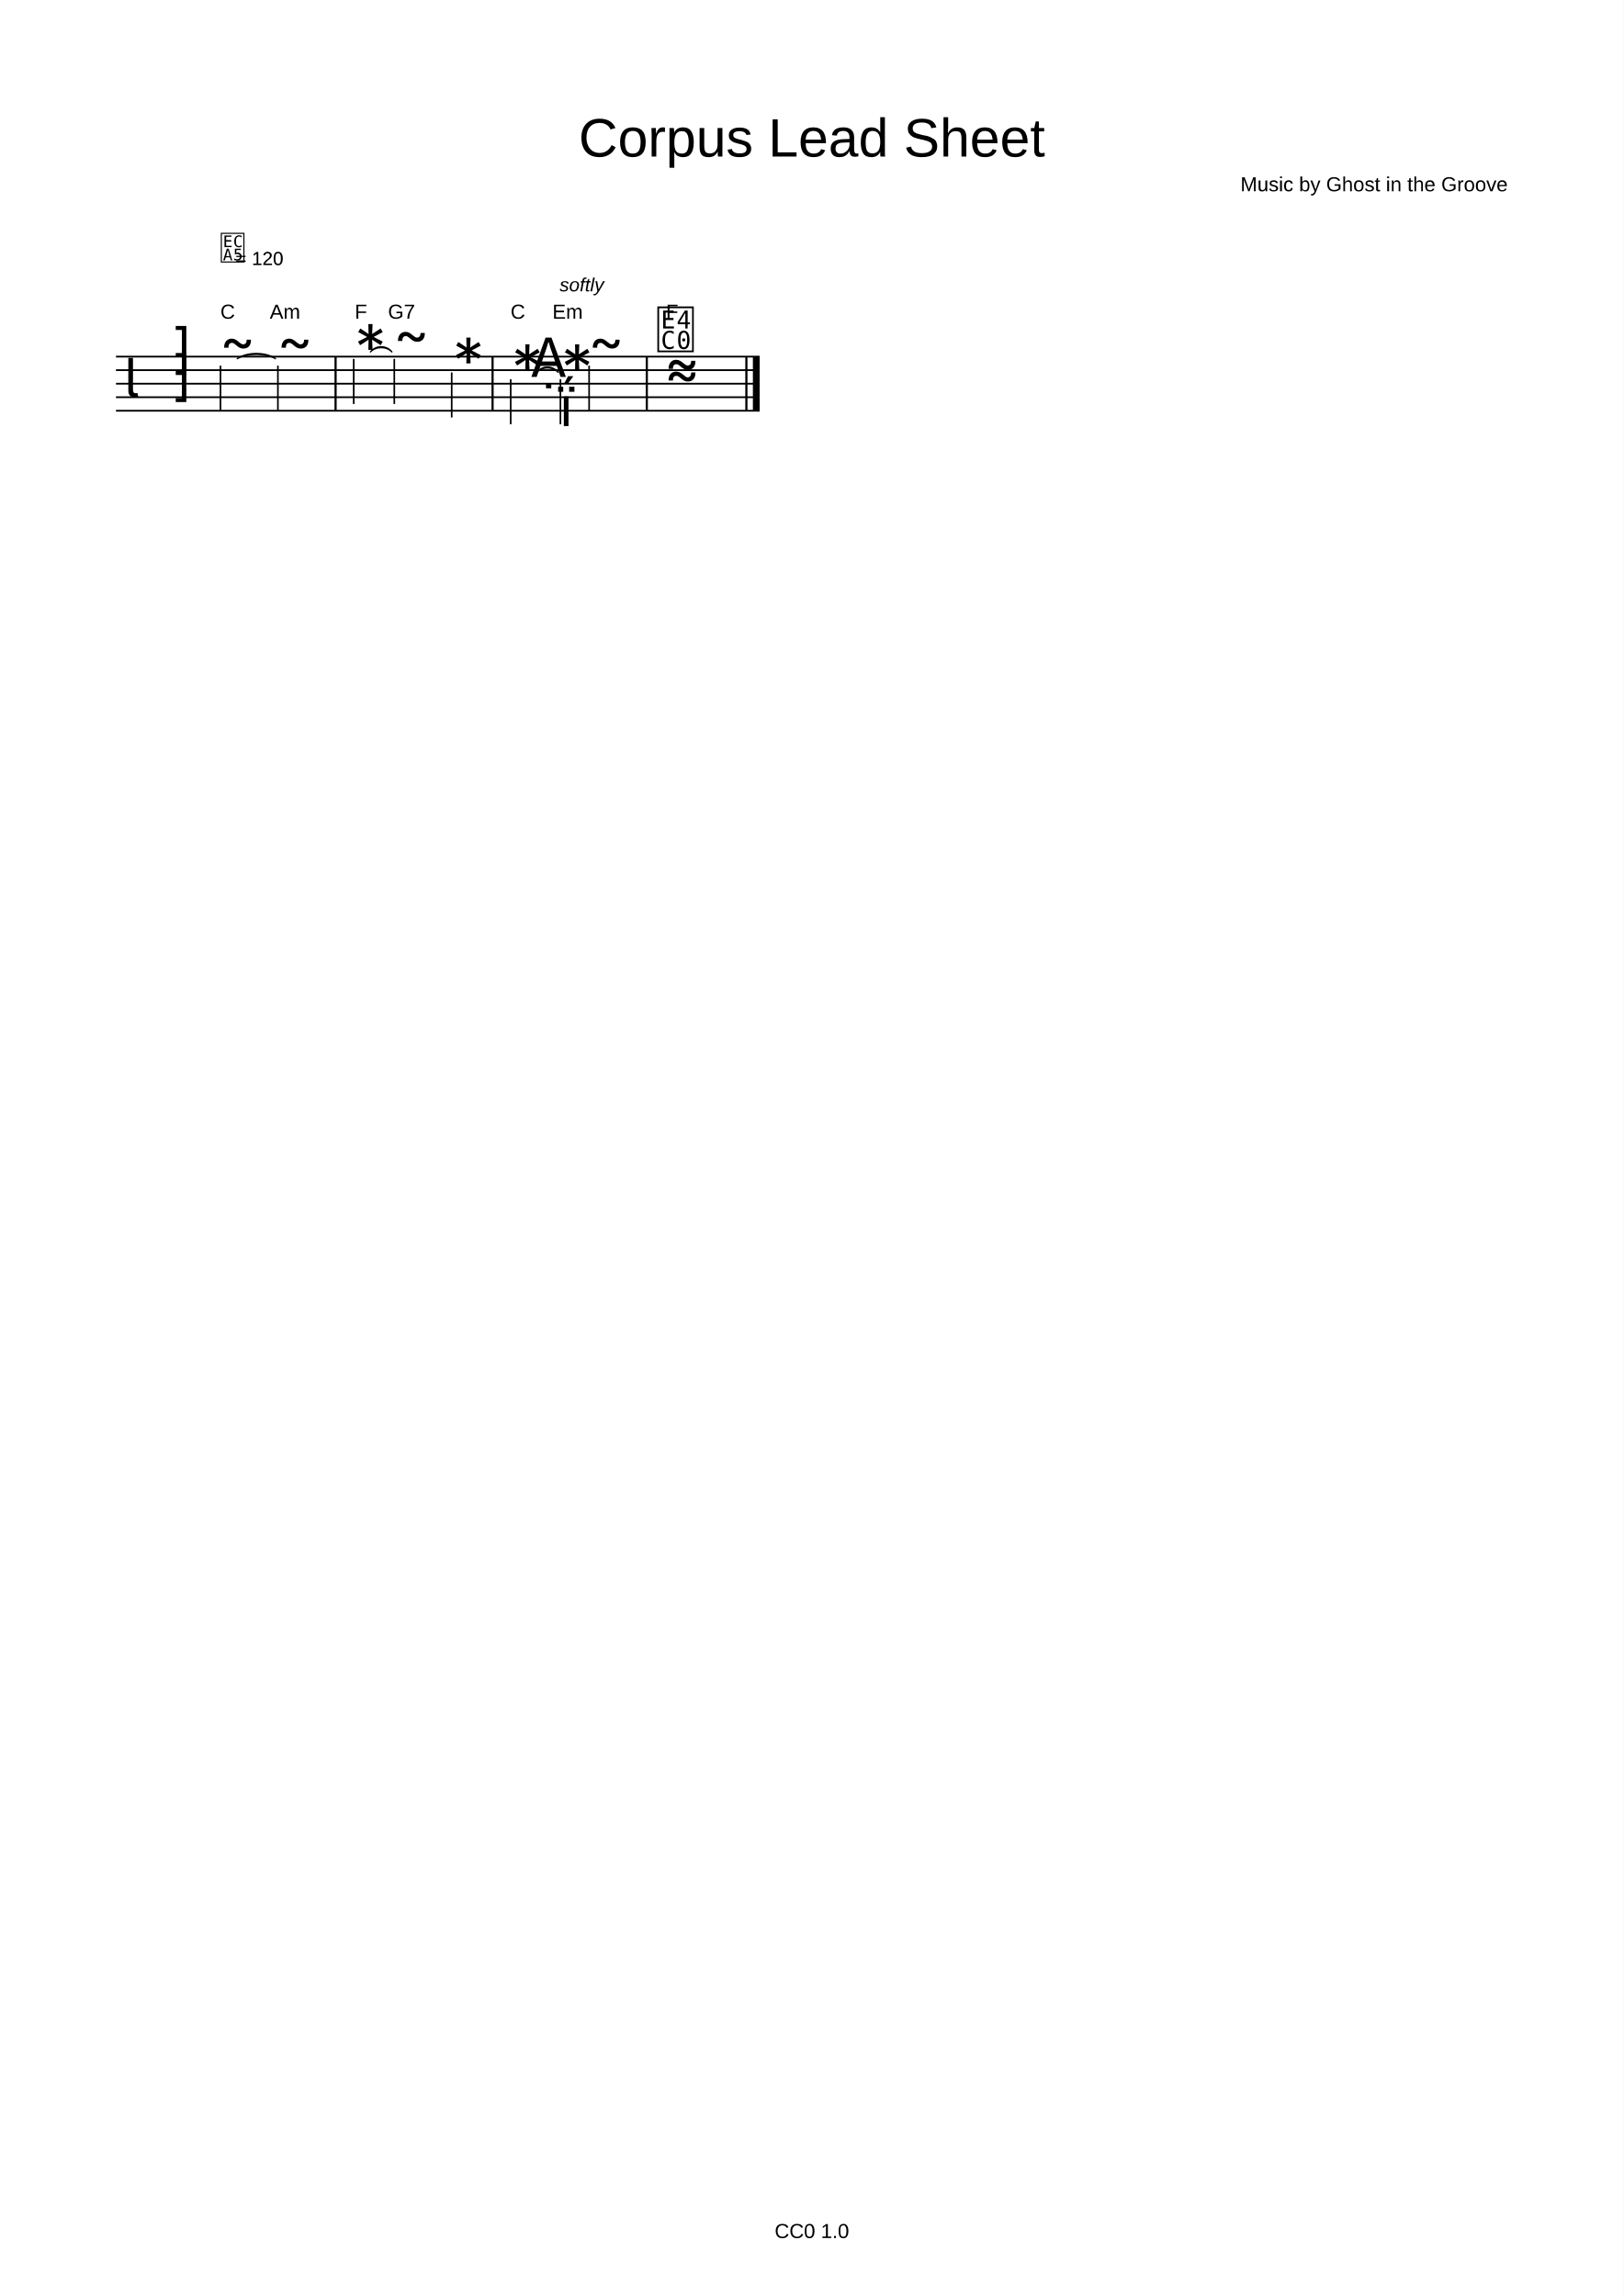
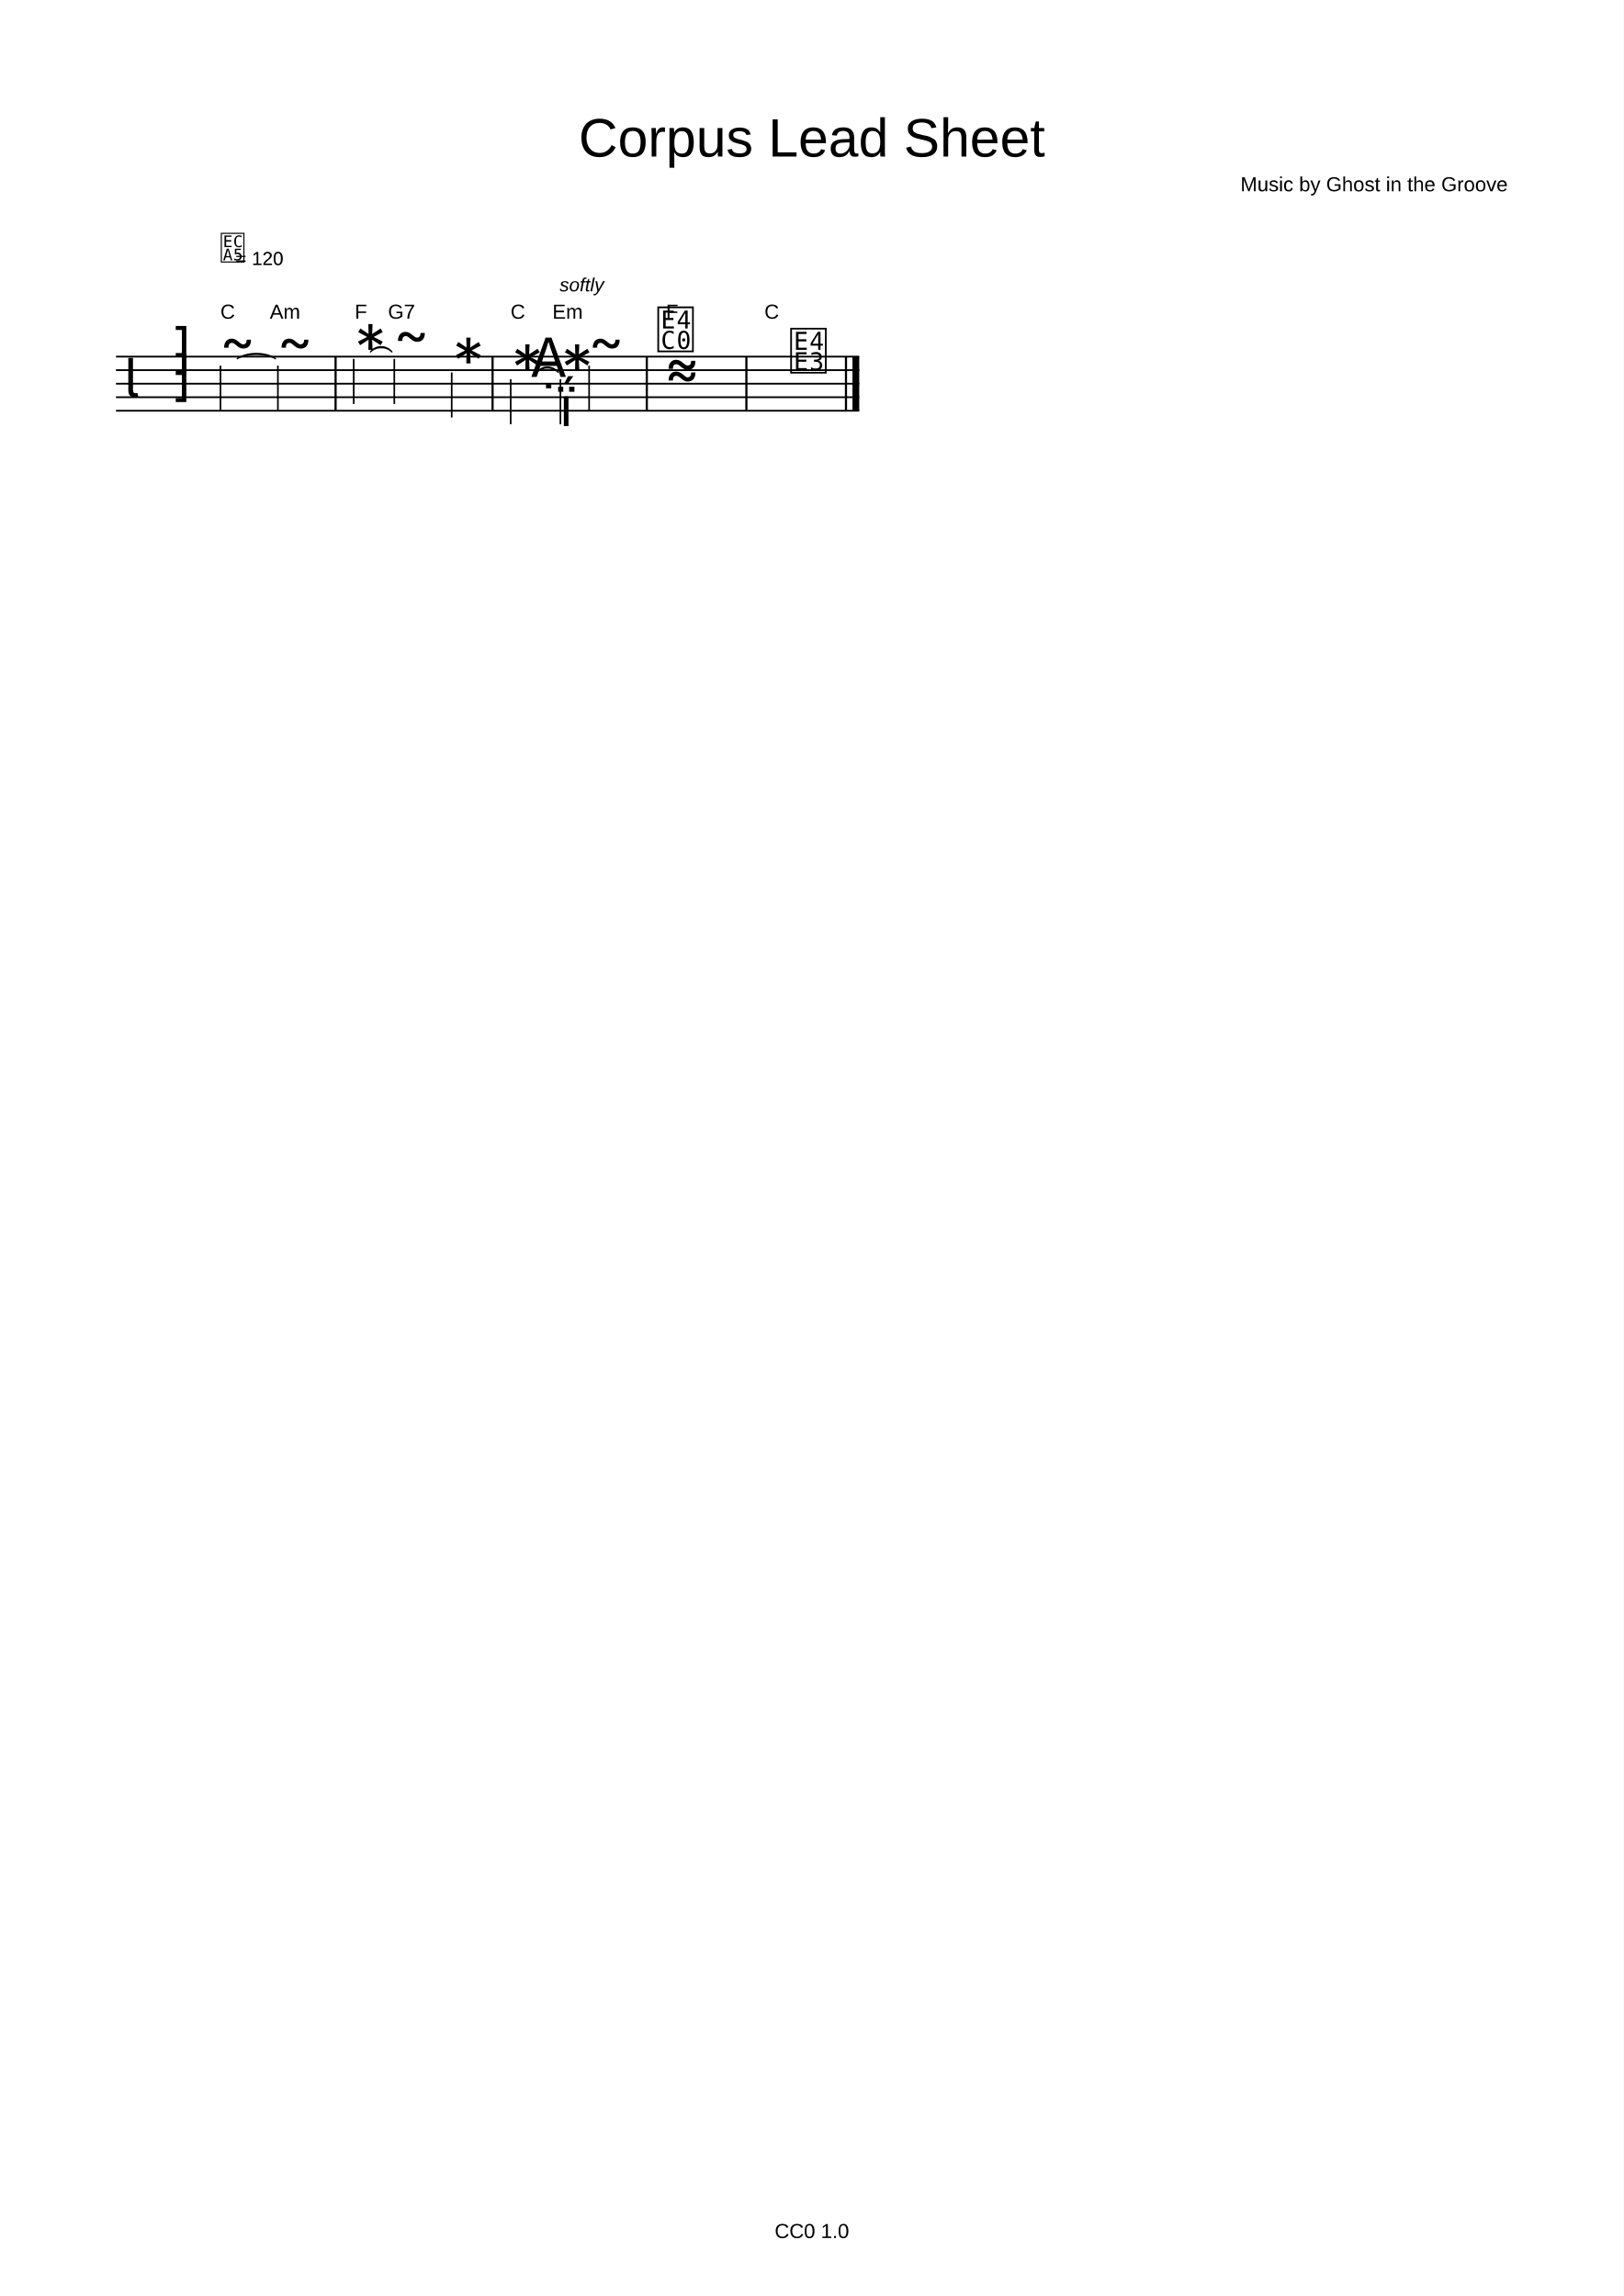
<svg xmlns="http://www.w3.org/2000/svg" width="1200" height="1697.143" viewBox="0 0 120 169.714">
  <style>@font-face{font-family:"Bravura";src:url("Bravura.otf")}text{font-family:"Bravura";font-size:4px}text.t{font-family:Arial,Helvetica,sans-serif}</style>
  <rect x="0" y="0" width="120" height="169.714" fill="white" />
  <g fill="black" stroke="black">
-     <line class="staffLine" x1="8.571" y1="26.361" x2="56.142" y2="26.361" stroke-width="0.13" />
-     <line class="staffLine" x1="8.571" y1="27.361" x2="56.142" y2="27.361" stroke-width="0.13" />
-     <line class="staffLine" x1="8.571" y1="28.361" x2="56.142" y2="28.361" stroke-width="0.13" />
-     <line class="staffLine" x1="8.571" y1="29.361" x2="56.142" y2="29.361" stroke-width="0.13" />
-     <line class="staffLine" x1="8.571" y1="30.361" x2="56.142" y2="30.361" stroke-width="0.13" />
+     <line class="staffLine" x1="8.571" y1="26.361" x2="63.502" y2="26.361" stroke-width="0.13" />
+     <line class="staffLine" x1="8.571" y1="27.361" x2="63.502" y2="27.361" stroke-width="0.13" />
+     <line class="staffLine" x1="8.571" y1="28.361" x2="63.502" y2="28.361" stroke-width="0.13" />
+     <line class="staffLine" x1="8.571" y1="29.361" x2="63.502" y2="29.361" stroke-width="0.13" />
+     <line class="staffLine" x1="8.571" y1="30.361" x2="63.502" y2="30.361" stroke-width="0.13" />
    <line class="stem" x1="16.295" y1="27.029" x2="16.295" y2="30.361" stroke-width="0.12" />
    <line class="stem" x1="20.538" y1="27.029" x2="20.538" y2="30.361" stroke-width="0.12" />
    <line class="barline" x1="24.801" y1="26.361" x2="24.801" y2="30.361" stroke-width="0.16" />
    <line class="stem" x1="26.141" y1="26.529" x2="26.141" y2="29.861" stroke-width="0.12" />
    <line class="stem" x1="29.141" y1="26.529" x2="29.141" y2="29.861" stroke-width="0.12" />
    <line class="stem" x1="33.383" y1="27.529" x2="33.383" y2="30.861" stroke-width="0.12" />
    <line class="barline" x1="36.403" y1="26.361" x2="36.403" y2="30.361" stroke-width="0.16" />
    <line class="stem" x1="37.743" y1="28.029" x2="37.743" y2="31.361" stroke-width="0.12" />
    <line class="stem" x1="41.418" y1="28.029" x2="41.418" y2="31.361" stroke-width="0.12" />
    <line class="stem" x1="43.539" y1="27.029" x2="43.539" y2="30.361" stroke-width="0.12" />
    <line class="barline" x1="47.802" y1="26.361" x2="47.802" y2="30.361" stroke-width="0.16" />
    <line class="barline" x1="55.162" y1="26.361" x2="55.162" y2="30.361" stroke-width="0.16" />
-     <line class="barline" x1="55.892" y1="26.361" x2="55.892" y2="30.361" stroke-width="0.5" />
+     <line class="barline" x1="62.522" y1="26.361" x2="62.522" y2="30.361" stroke-width="0.16" />
+     <line class="barline" x1="63.252" y1="26.361" x2="63.252" y2="30.361" stroke-width="0.5" />
    <text class="clef" x="9.171" y="29.361" stroke="none"></text>
    <text class="timeSignature" x="12.755" y="27.361" stroke="none"></text>
    <text class="timeSignature" x="12.755" y="29.361" stroke="none"></text>
    <text class="notehead" x="16.235" y="26.861" stroke="none"></text>
    <text class="notehead" x="20.478" y="26.861" stroke="none"></text>
    <text class="notehead" x="26.081" y="26.361" stroke="none"></text>
    <text class="notehead" x="29.081" y="26.361" stroke="none"></text>
    <text class="notehead" x="33.323" y="27.361" stroke="none"></text>
    <text class="notehead" x="37.683" y="27.861" stroke="none"></text>
    <text class="dot" x="39.163" y="27.861" stroke="none"></text>
    <text class="notehead" x="41.358" y="27.861" stroke="none"></text>
    <text class="flag" x="41.358" y="31.493" stroke="none"></text>
    <text class="notehead" x="43.479" y="26.861" stroke="none"></text>
    <text class="notehead" x="49.082" y="28.861" stroke="none"></text>
    <text class="fermata" x="48.456" y="25.784" stroke="none"></text>
+     <text class="rest" x="58.278" y="27.361" stroke="none"></text>
    <text class="tempo" x="16.235" y="19.24" style="font-size:2.6px" stroke="none"></text>
    <text class="t credit" x="60" y="11.571" style="font-size:4px" text-anchor="middle" stroke="none">Corpus Lead Sheet</text>
    <text class="t credit" x="111.429" y="14.136" style="font-size:1.5px" text-anchor="end" stroke="none">Music by Ghost in the Groove</text>
    <text class="t chord" x="16.825" y="23.553" style="font-size:1.5px" text-anchor="middle" stroke="none">C</text>
    <text class="t chord" x="21.068" y="23.553" style="font-size:1.5px" text-anchor="middle" stroke="none">Am</text>
    <text class="t chord" x="26.671" y="23.553" style="font-size:1.5px" text-anchor="middle" stroke="none">F</text>
    <text class="t chord" x="29.671" y="23.553" style="font-size:1.5px" text-anchor="middle" stroke="none">G7</text>
    <text class="t chord" x="38.273" y="23.553" style="font-size:1.5px" text-anchor="middle" stroke="none">C</text>
    <text class="t chord" x="41.948" y="23.553" style="font-size:1.5px" text-anchor="middle" stroke="none">Em</text>
    <text class="t chord" x="49.672" y="23.553" style="font-size:1.5px" text-anchor="middle" stroke="none">F</text>
+     <text class="t chord" x="57.032" y="23.553" style="font-size:1.5px" text-anchor="middle" stroke="none">C</text>
    <text class="t beatText" x="41.358" y="21.534" style="font-size:1.4px;font-style:italic" text-anchor="start" stroke="none">softly</text>
    <text class="t tempo" x="17.399" y="19.59" style="font-size:1.4px" text-anchor="start" stroke="none">= 120</text>
    <text class="t credit" x="60" y="165.429" style="font-size:1.5px" text-anchor="middle" stroke="none">CC0 1.0</text>
    <path class="tie" stroke-width="0.1" stroke-linejoin="round" d="M17.535,26.511 C18.241,26.005 19.652,26.005 20.358,26.511 C19.652,26.085 18.241,26.085 17.535,26.511Z" />
    <path class="tie" stroke-width="0.1" stroke-linejoin="round" d="M27.381,26.011 C27.776,25.505 28.566,25.505 28.961,26.011 C28.566,25.585 27.776,25.585 27.381,26.011Z" />
    <path class="tie" stroke-width="0.1" stroke-linejoin="round" d="M39.683,27.511 C40.072,27.005 40.849,27.005 41.238,27.511 C40.849,27.085 40.072,27.085 39.683,27.511Z" />
  </g>
</svg>
